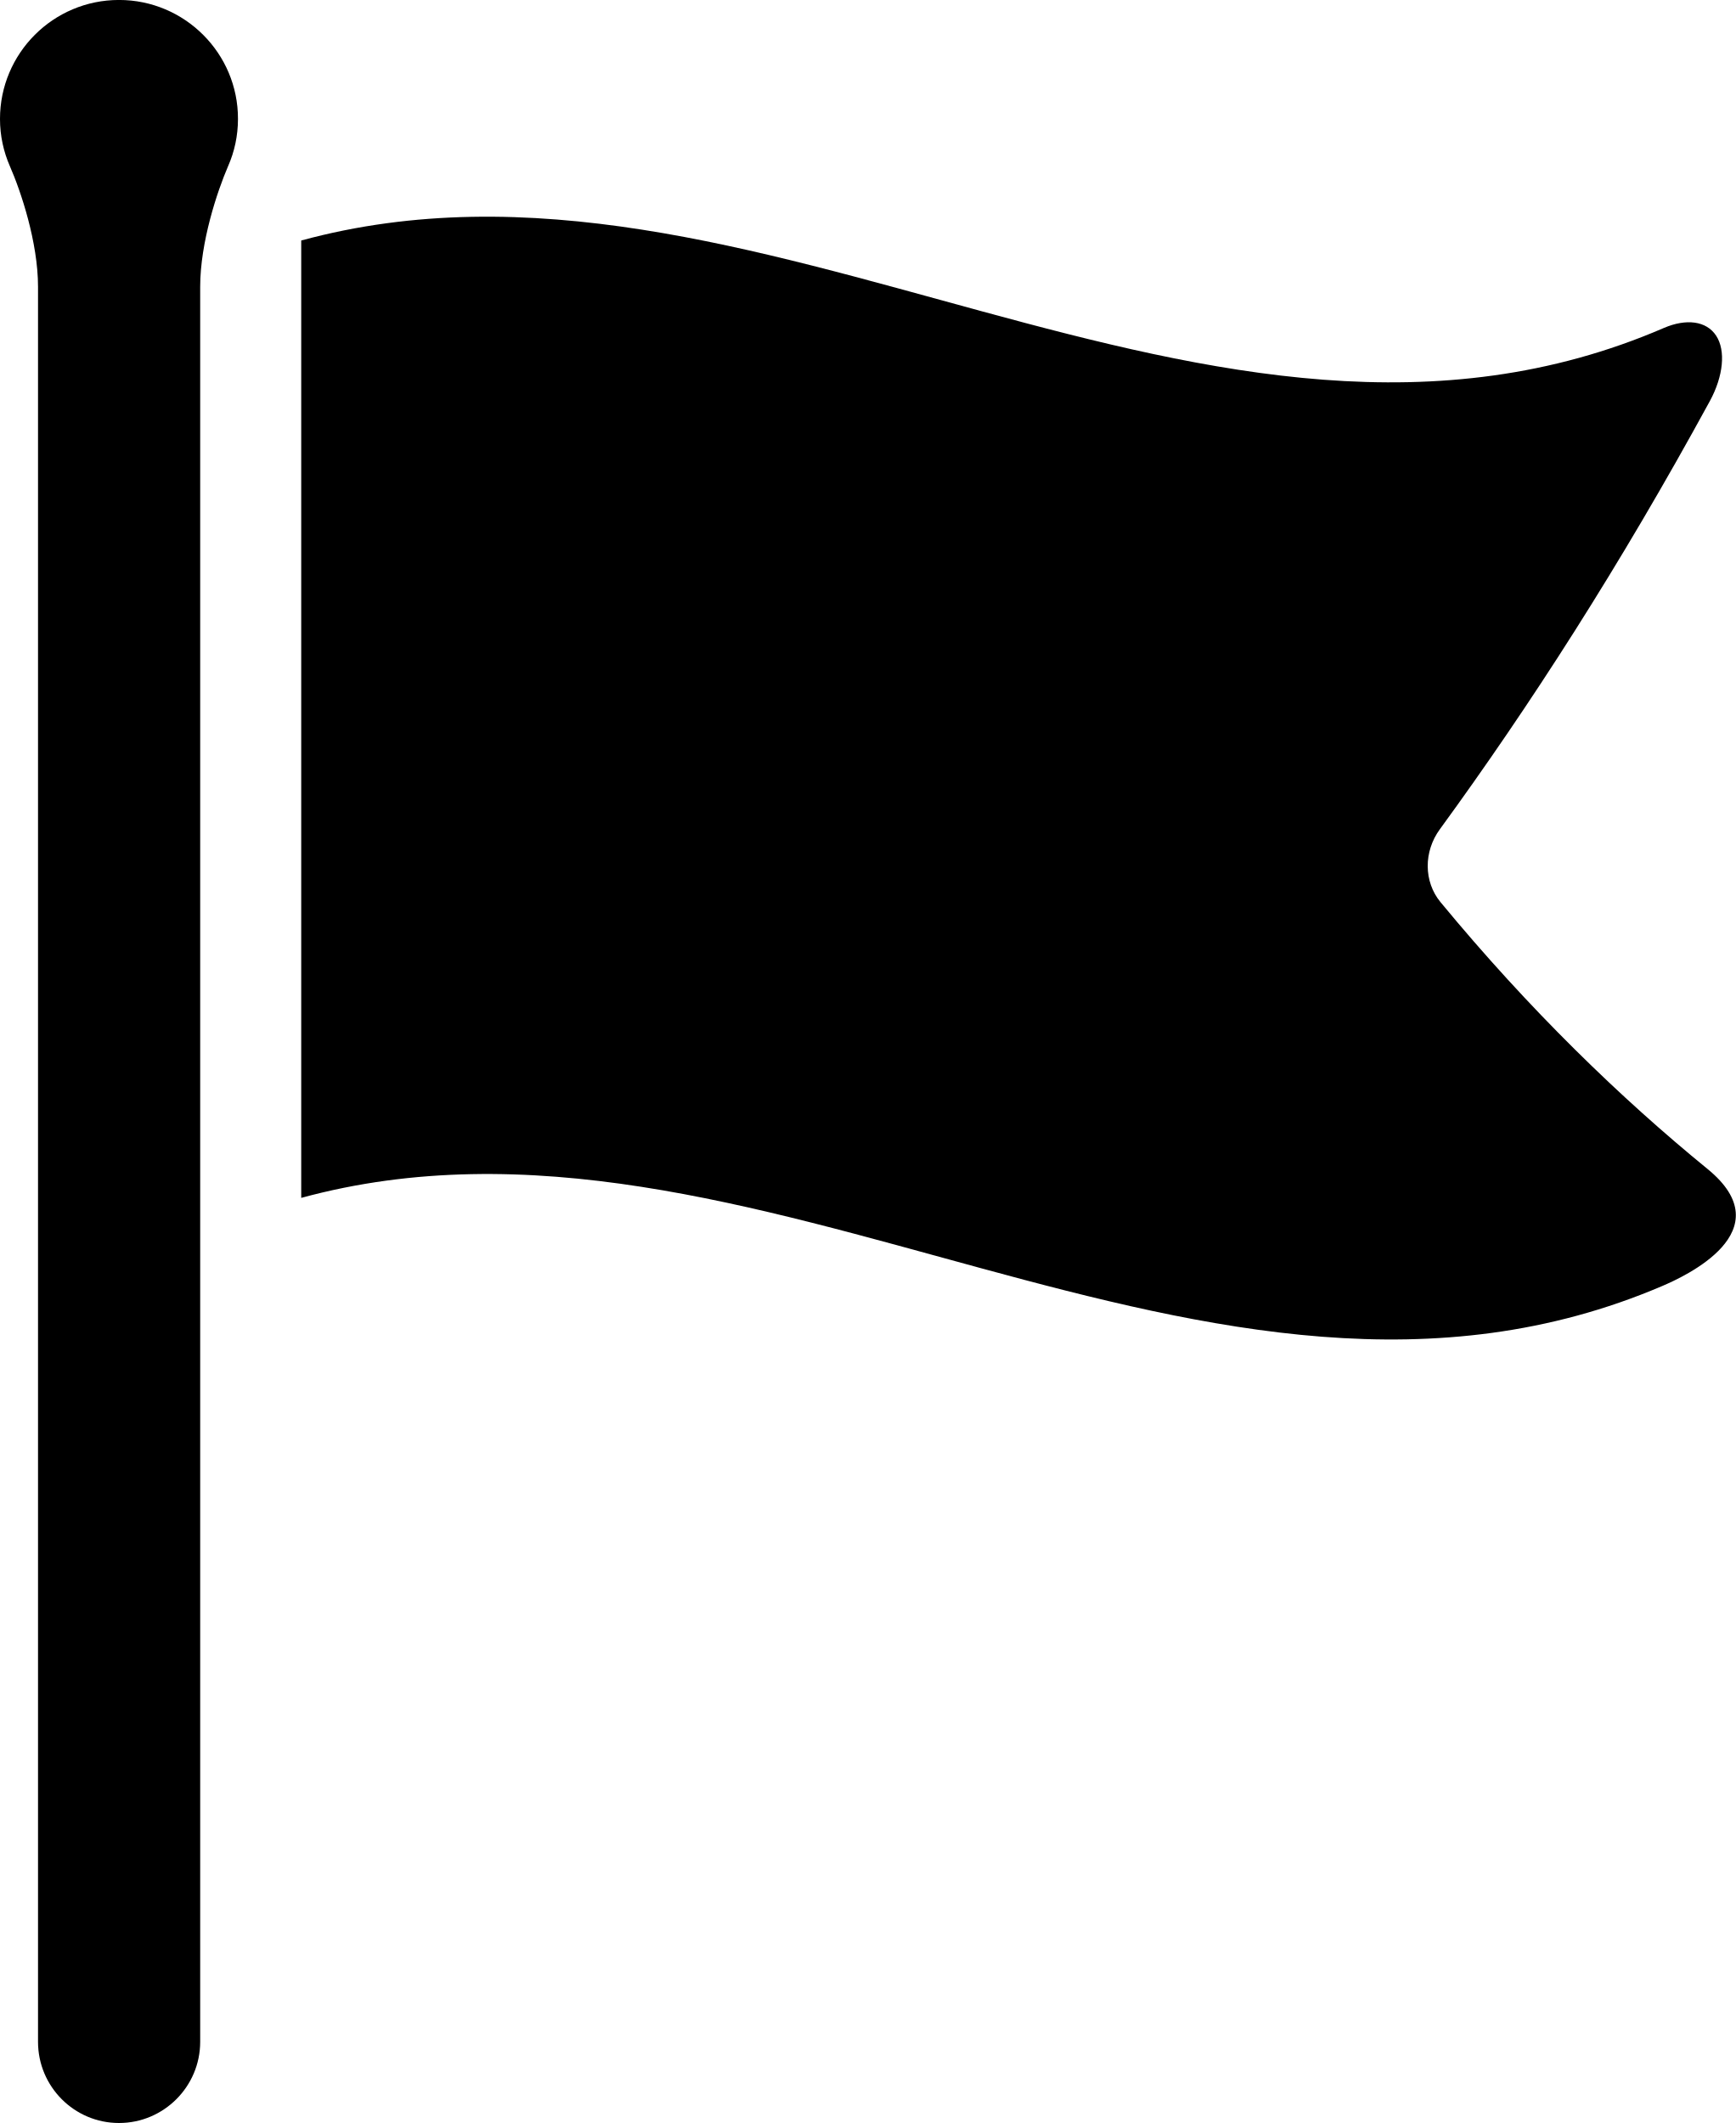
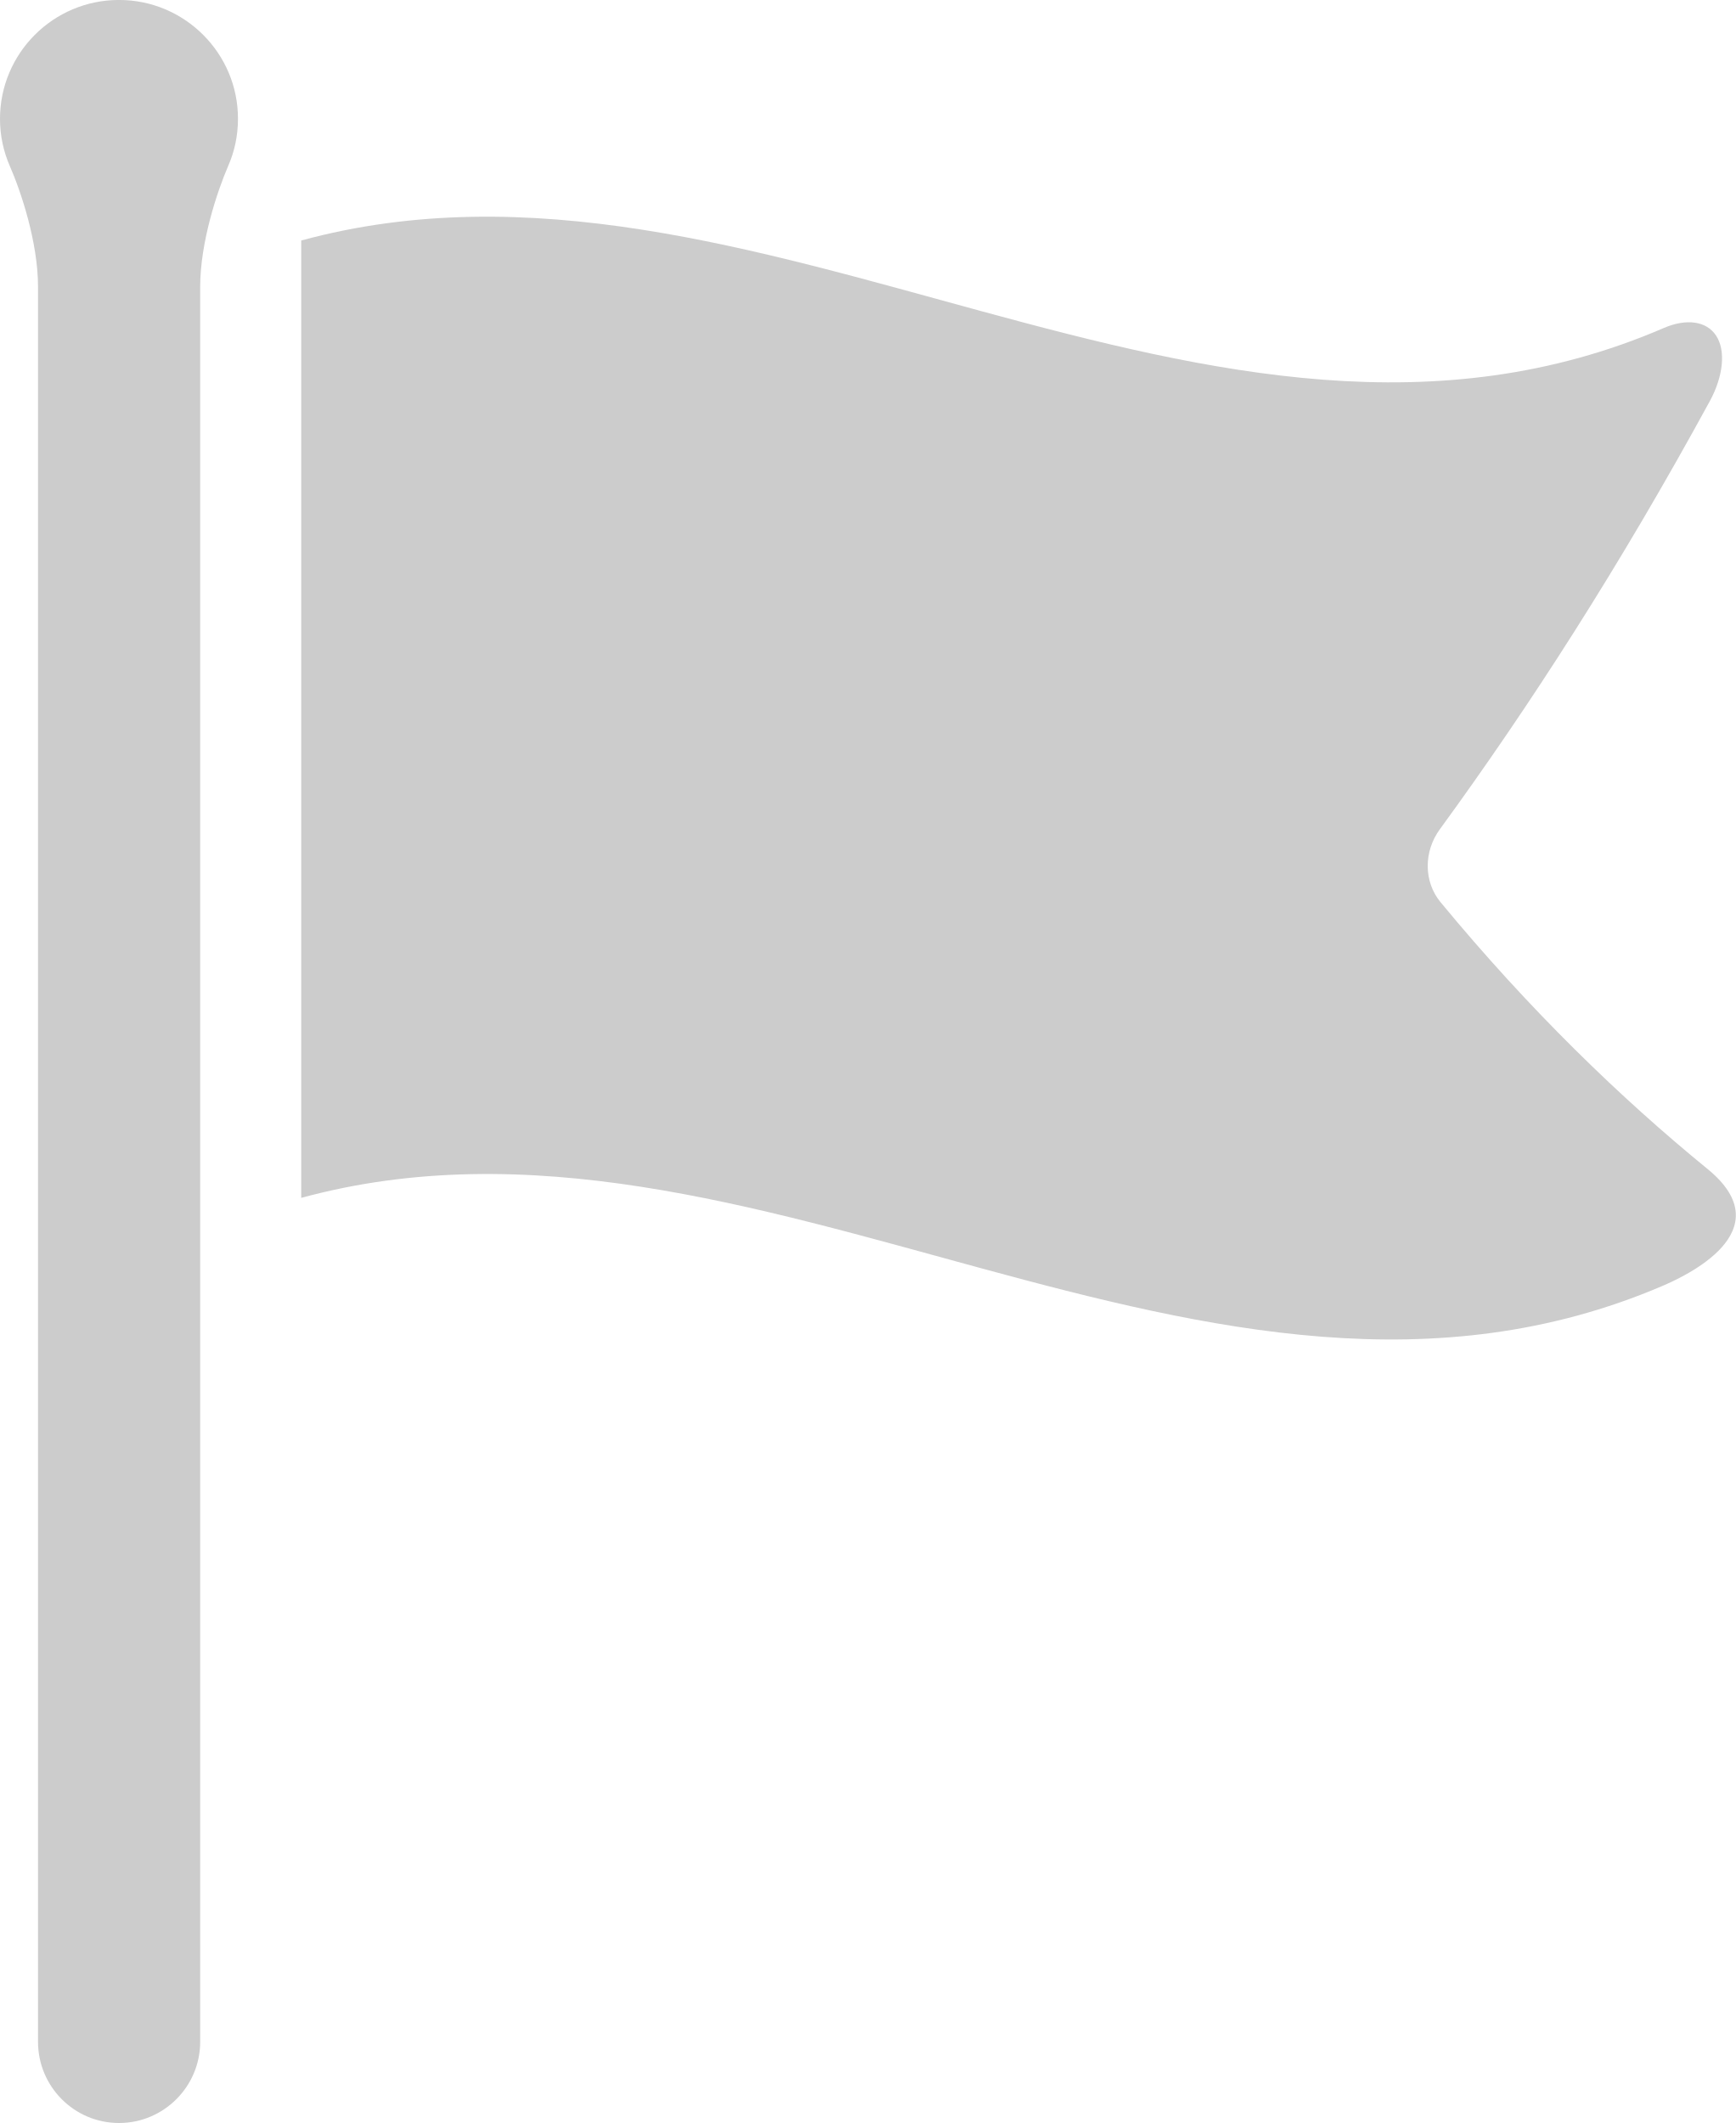
<svg xmlns="http://www.w3.org/2000/svg" width="10.079mm" height="12.329mm" viewBox="-0.3 0 10.079 12.329" version="1.1" id="svg4022">
  <defs id="defs4016">
    <clipPath clipPathUnits="userSpaceOnUse" id="clipPath2582">
      <path d="m 155.983,607.956 h 32.403 v -32.404 h -32.403 z" id="path2580" />
    </clipPath>
    <clipPath clipPathUnits="userSpaceOnUse" id="clipPath2618">
      <path d="m 473.452,610.624 h 28.571 v -34.949 h -28.571 z" id="path2616" />
    </clipPath>
  </defs>
  <g id="layer1" transform="translate(-125.6163,-132.5095)">
    <g transform="matrix(0.3527778,0,0,-0.3527778,-41.70699,347.924)" id="g2612">
      <g id="g2614" />
      <g id="g2630">
        <g clip-path="url(#clipPath2618)" id="g2628" style="opacity:1">
          <g transform="translate(475.4107,610.6243)" id="g2622">
-             <path d="m 0,0 c -1.082,0 -1.959,-0.877 -1.959,-1.959 0,-0.277 0.059,-0.54 0.163,-0.778 0.179,-0.408 0.463,-1.249 0.463,-1.985 v -28.891 c 0,-0.736 0.596,-1.336 1.333,-1.336 0.736,0 1.336,0.6 1.336,1.336 v 28.891 c 0,0.736 0.283,1.577 0.459,1.985 0.105,0.238 0.163,0.501 0.163,0.778 C 1.961,-0.88 1.082,0 0,0" style="fill:#000000;fill-opacity:1;fill-rule:nonzero;stroke:none" id="path2620" />
+             <path d="m 0,0 c -1.082,0 -1.959,-0.877 -1.959,-1.959 0,-0.277 0.059,-0.54 0.163,-0.778 0.179,-0.408 0.463,-1.249 0.463,-1.985 v -28.891 c 0,-0.736 0.596,-1.336 1.333,-1.336 0.736,0 1.336,0.6 1.336,1.336 v 28.891 c 0,0.736 0.283,1.577 0.459,1.985 0.105,0.238 0.163,0.501 0.163,0.778 C 1.961,-0.88 1.082,0 0,0" style="fill:#cccccc;fill-opacity:1;fill-rule:nonzero;stroke:none" id="path2620" />
          </g>
          <g transform="translate(497.1518,596.9736)" id="g2626">
-             <path d="M 0,0 C -0.27,-0.368 -0.267,-0.863 0.008,-1.198 1.473,-2.974 2.981,-4.431 4.405,-5.593 5.66,-6.618 4.024,-7.365 3.657,-7.521 c -7.47,-3.191 -14.934,3.485 -22.399,1.452 V 9.691 C -11.265,11.725 -3.789,5.02 3.688,8.252 4.053,8.408 4.386,8.37 4.547,8.124 4.707,7.88 4.667,7.46 4.444,7.049 2.963,4.333 1.481,2.031 0,0" style="fill:#000000;fill-opacity:1;fill-rule:nonzero;stroke:none" id="path2624" />
+             <path d="M 0,0 C -0.27,-0.368 -0.267,-0.863 0.008,-1.198 1.473,-2.974 2.981,-4.431 4.405,-5.593 5.66,-6.618 4.024,-7.365 3.657,-7.521 c -7.47,-3.191 -14.934,3.485 -22.399,1.452 V 9.691 C -11.265,11.725 -3.789,5.02 3.688,8.252 4.053,8.408 4.386,8.37 4.547,8.124 4.707,7.88 4.667,7.46 4.444,7.049 2.963,4.333 1.481,2.031 0,0" style="fill:#cccccc;fill-opacity:1;fill-rule:nonzero;stroke:none" id="path2624" />
          </g>
        </g>
      </g>
    </g>
  </g>
</svg>
